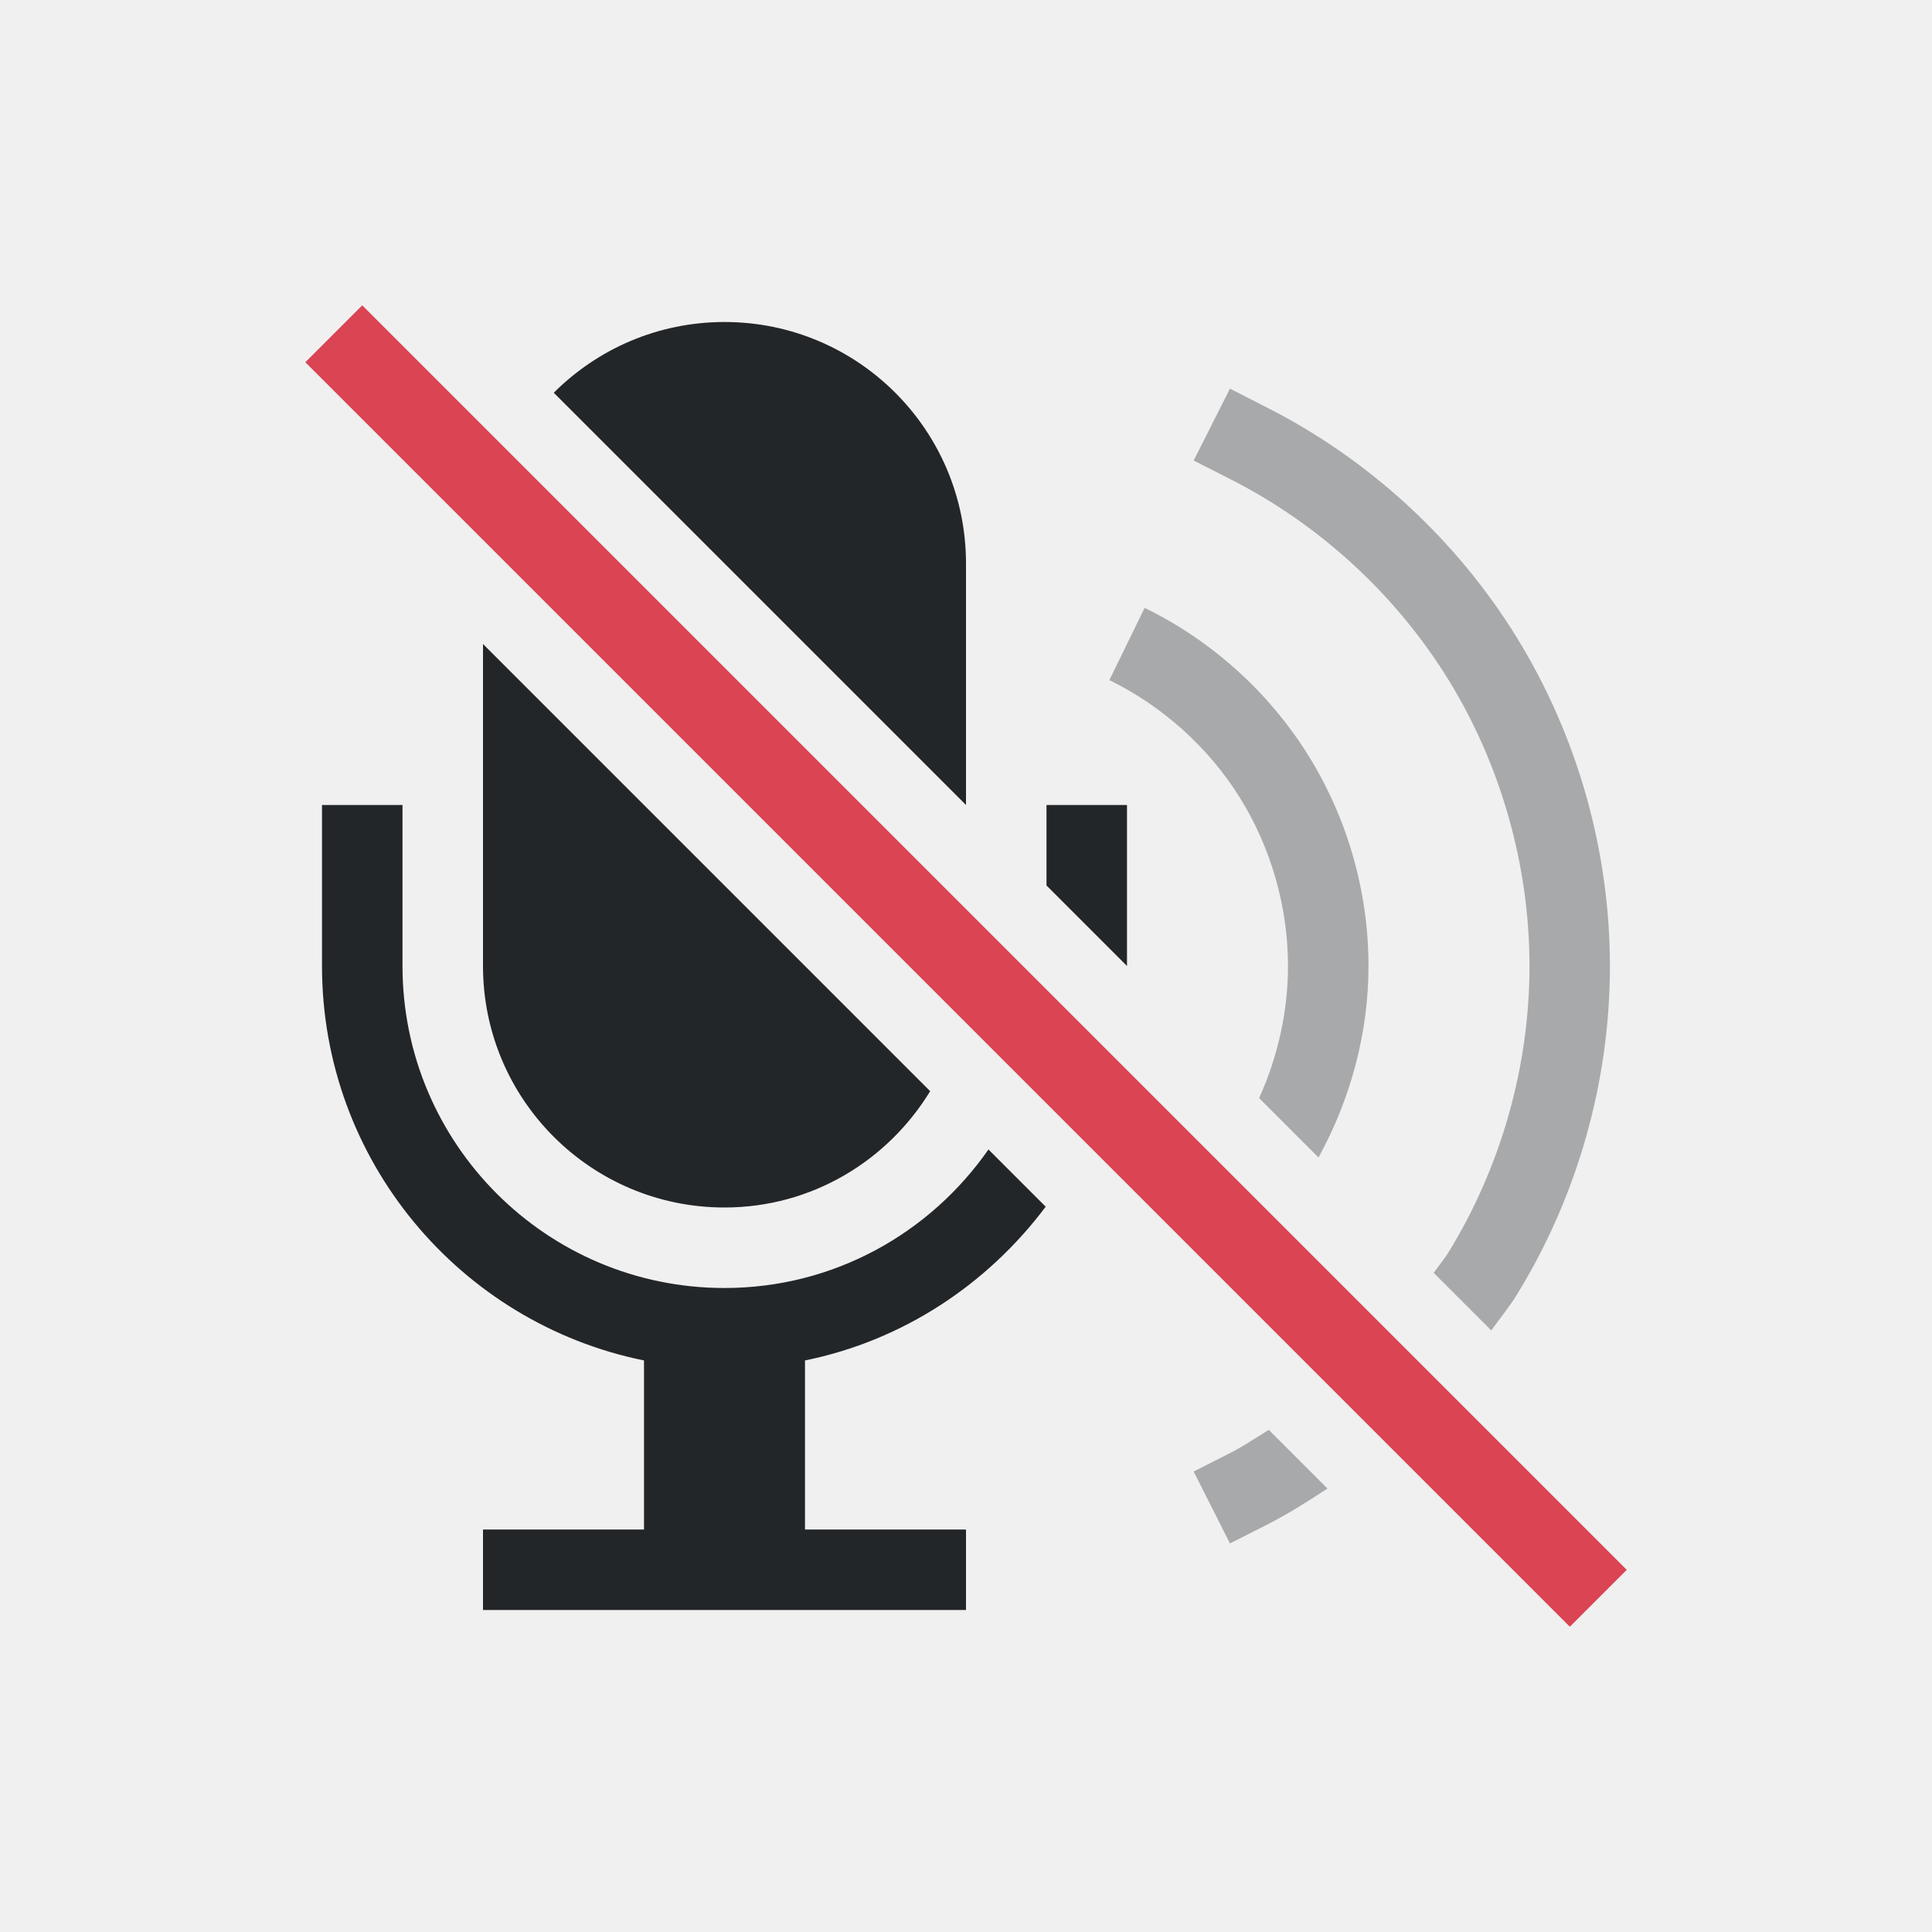
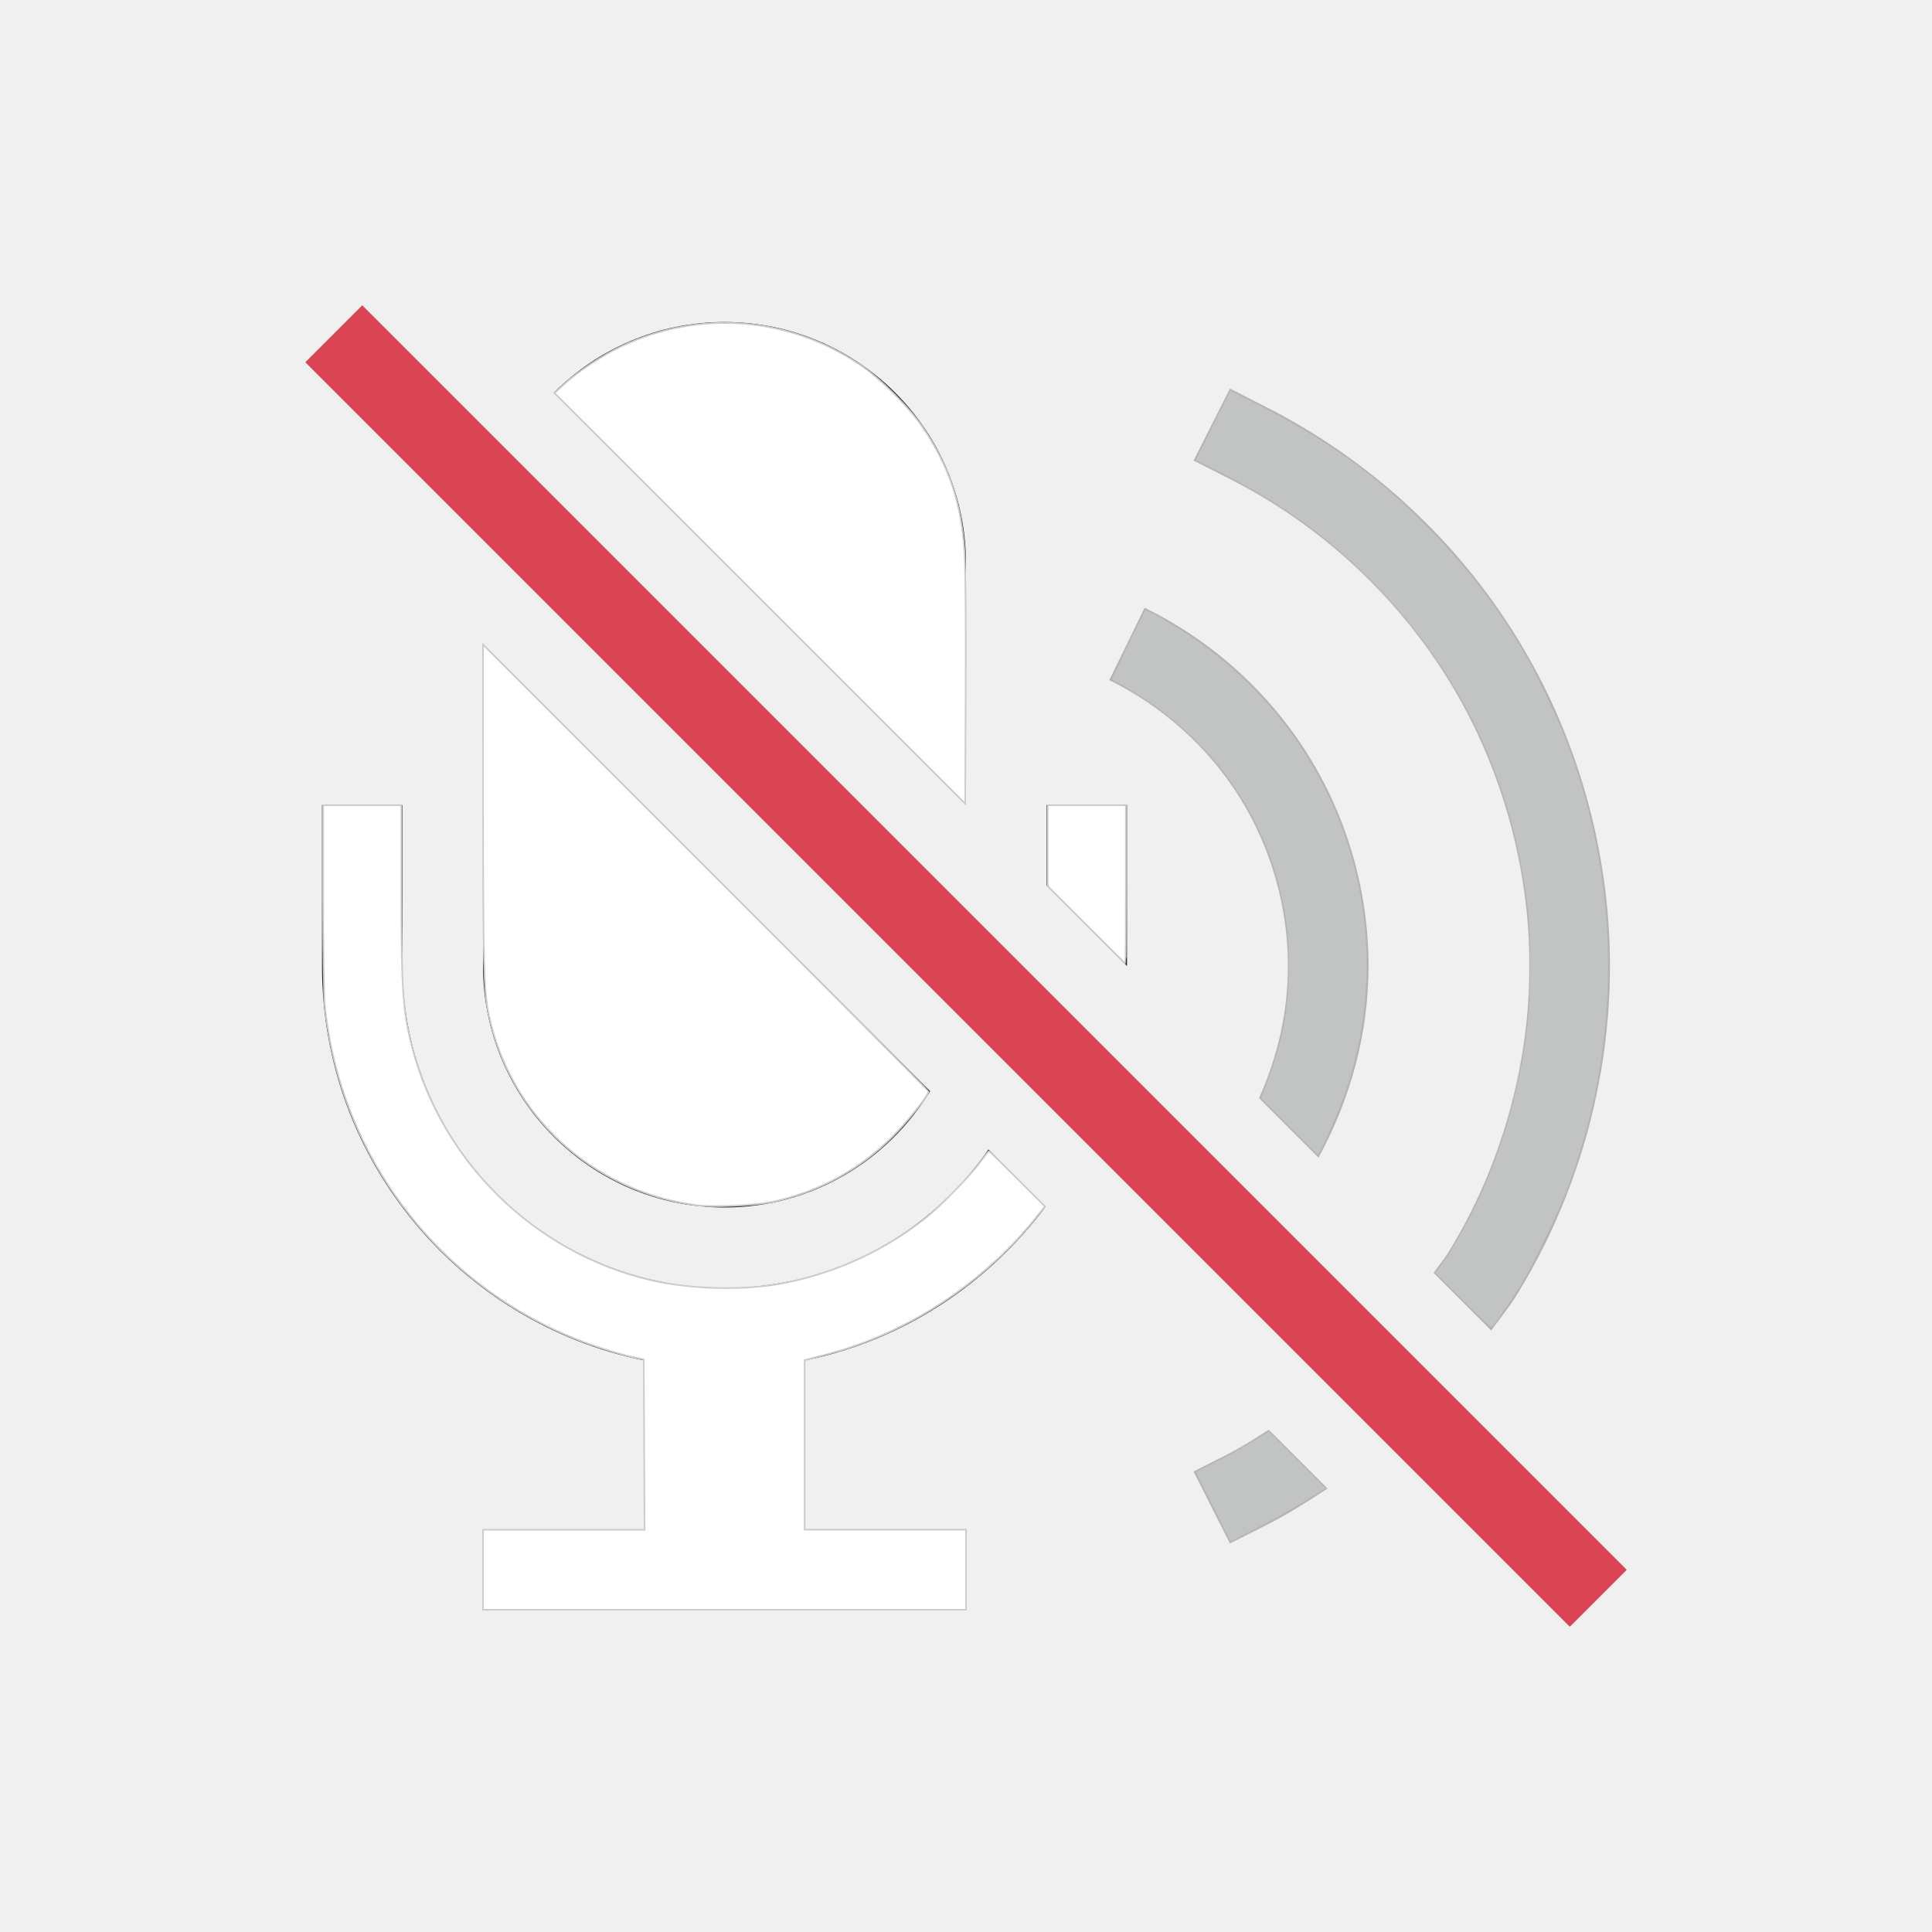
- <svg xmlns="http://www.w3.org/2000/svg" viewBox="0 0 24 24" width="24" height="24">
+ <svg xmlns="http://www.w3.org/2000/svg" viewBox="0 0 24 24" width="24" height="24" version="1.1" id="svg6">
+   <defs id="defs6" />
  <style id="current-color-scheme" type="text/css">.ColorScheme-Text{color:#232629;}.ColorScheme-NegativeText { color: #da4453; } </style>
-   <g transform="translate(1,1)">
-     <path d="m3.5 2.793-.707.707.354.354 15 15.0.354.354.707-.707-.354-.354-15-15z" class="ColorScheme-NegativeText" fill="currentColor" />
-     <g class="ColorScheme-Text" fill="currentColor">
-       <path d="m8 3c-.828 0-1.578.336-2.121.879l5.121 5.121v-3c0-1.657-1.343-3-3-3zm-3 4v4c0 1.657 1.343 3 3 3 1.086 0 2.028-.582 2.555-1.445zm-2 2v2c0 2.419 1.718 4.437 4 4.9v2.1h-2v1h6v-1h-2v-2.1c1.221-.248 2.269-.949 2.99-1.91l-.711-.711c-.723 1.038-1.919 1.721-3.279 1.721-2.209 0-4-1.791-4-4v-2zm9 0v1l1 1v-2z" />
-       <g opacity=".35">
-         <path d="m14.279 3.828-.451.893.447.227c1.111.561 2.066 1.438 2.719 2.498s1.006 2.31 1.006 3.555c0 1.245-.354 2.495-1.006 3.555-.055.09-.124.169-.184.256l.715.715c.107-.149.224-.291.32-.447.751-1.221 1.154-2.645 1.154-4.078s-.403-2.858-1.154-4.078-1.842-2.223-3.121-2.869zm.482 12.934c-.161.099-.318.206-.486.291l-.447.227.451.893.445-.225c.266-.134.517-.293.766-.457z" />
-         <path d="m13.219 6.551-.438.898c.659.321 1.231.835 1.619 1.457.389.622.6 1.361.6 2.094 0 .562-.126 1.127-.359 1.641l.738.738c.399-.728.621-1.547.621-2.379 0-.924-.262-1.839-.752-2.623-.49-.784-1.199-1.421-2.029-1.826z" />
+   <g transform="translate(1,1)" id="g6">
+     <path d="m3.5 2.793-.707.707.354.354 15 15.0.354.354.707-.707-.354-.354-15-15z" class="ColorScheme-NegativeText" fill="currentColor" id="path1" />
+     <g class="ColorScheme-Text" fill="currentColor" id="g5">
+       <path d="m8 3c-.828 0-1.578.336-2.121.879l5.121 5.121v-3c0-1.657-1.343-3-3-3zm-3 4v4c0 1.657 1.343 3 3 3 1.086 0 2.028-.582 2.555-1.445zm-2 2v2c0 2.419 1.718 4.437 4 4.9v2.1h-2v1h6v-1h-2v-2.1c1.221-.248 2.269-.949 2.99-1.91l-.711-.711c-.723 1.038-1.919 1.721-3.279 1.721-2.209 0-4-1.791-4-4v-2zm9 0v1l1 1v-2z" id="path2" />
+       <g opacity=".35" id="g4">
+         <path d="m14.279 3.828-.451.893.447.227c1.111.561 2.066 1.438 2.719 2.498s1.006 2.31 1.006 3.555c0 1.245-.354 2.495-1.006 3.555-.055.09-.124.169-.184.256l.715.715c.107-.149.224-.291.32-.447.751-1.221 1.154-2.645 1.154-4.078s-.403-2.858-1.154-4.078-1.842-2.223-3.121-2.869zm.482 12.934c-.161.099-.318.206-.486.291l-.447.227.451.893.445-.225c.266-.134.517-.293.766-.457z" id="path3" />
+         <path d="m13.219 6.551-.438.898c.659.321 1.231.835 1.619 1.457.389.622.6 1.361.6 2.094 0 .562-.126 1.127-.359 1.641l.738.738c.399-.728.621-1.547.621-2.379 0-.924-.262-1.839-.752-2.623-.49-.784-1.199-1.421-2.029-1.826z" id="path4" />
      </g>
    </g>
  </g>
+   <path style="fill:#ffffff;stroke:#cccccc;stroke-width:0.02" d="M 9.439,7.432 6.888,4.882 7.017,4.765 C 7.191,4.607 7.491,4.409 7.724,4.3 8.689,3.845 9.8,3.932 10.687,4.533 c 0.251,0.17 0.618,0.539 0.784,0.787 0.322,0.483 0.471,0.929 0.51,1.531 0.013,0.192 0.019,0.898 0.015,1.728 l -0.006,1.404 z" id="path6" />
+   <path style="fill:#ffffff;stroke:#cccccc;stroke-width:0.02" d="M 8.635,14.969 C 7.348,14.792 6.333,13.854 6.07,12.598 6.011,12.314 6.001,11.942 6.001,9.973 L 6,8.007 8.767,10.774 c 1.522,1.522 2.767,2.775 2.767,2.785 0,0.048 -0.256,0.369 -0.446,0.56 -0.412,0.413 -0.924,0.691 -1.496,0.811 -0.225,0.047 -0.744,0.069 -0.957,0.04 z" id="path7" />
+   <path style="fill:#ffffff;stroke:#cccccc;stroke-width:0.02" d="M 6,19.5 V 19.003 H 7.004 8.007 L 8.002,17.945 7.997,16.887 7.916,16.871 C 7.744,16.836 7.44,16.744 7.221,16.66 5.452,15.982 4.22,14.365 4.034,12.479 4.023,12.364 4.014,11.76 4.014,11.136 V 10.003 H 4.5 4.986 l 1.69e-5,1.059 c 1.98e-5,1.236 0.018,1.503 0.134,1.948 0.369,1.424 1.521,2.551 2.954,2.89 0.51,0.121 1.196,0.135 1.686,0.035 0.649,-0.132 1.253,-0.414 1.754,-0.818 0.19,-0.153 0.547,-0.522 0.669,-0.689 0.05,-0.069 0.096,-0.126 0.102,-0.127 0.006,-3.25e-4 0.165,0.154 0.353,0.343 l 0.343,0.343 -0.119,0.148 c -0.566,0.703 -1.347,1.261 -2.188,1.564 -0.181,0.065 -0.278,0.094 -0.593,0.175 l -0.086,0.022 v 1.053 1.053 H 10.997 12 V 19.5 19.997 H 9 6 Z" id="path8" />
+   <path style="fill:#ffffff;stroke:#cccccc;stroke-width:0.02" d="m 13.495,11.488 -0.481,-0.482 V 10.505 10.003 H 13.5 13.986 v 0.983 c 0,0.541 -0.002,0.983 -0.005,0.983 -0.003,0 -0.222,-0.217 -0.486,-0.482 z" id="path9" />
+   <path style="fill:#ffffff;stroke:#cccccc;stroke-width:0.02;opacity:0.3" d="m 16.011,14.002 -0.357,-0.36 0.078,-0.204 c 0.191,-0.5 0.268,-0.908 0.27,-1.417 0.001,-0.385 -0.026,-0.618 -0.11,-0.965 C 15.65,10.072 15.061,9.244 14.197,8.679 14.087,8.607 13.953,8.527 13.9,8.501 c -0.053,-0.026 -0.096,-0.053 -0.096,-0.061 0,-0.016 0.402,-0.853 0.417,-0.868 0.017,-0.017 0.294,0.14 0.558,0.315 1.863,1.237 2.659,3.547 1.951,5.663 -0.076,0.226 -0.332,0.811 -0.356,0.811 -0.004,0 -0.167,-0.162 -0.364,-0.36 z" id="path10" />
+   <path style="opacity:0.3;fill:#ffffff;stroke:#cccccc;stroke-width:0.02" d="m 15.062,18.721 -0.22,-0.44 0.25,-0.125 c 0.138,-0.069 0.346,-0.183 0.462,-0.254 l 0.212,-0.13 0.358,0.359 0.358,0.359 -0.3,0.184 c -0.165,0.101 -0.435,0.252 -0.6,0.336 l -0.3,0.152 z" id="path11" />
+   <path style="opacity:0.3;fill:#ffffff;stroke:#cccccc;stroke-width:0.02" d="m 18.166,16.159 -0.348,-0.349 0.078,-0.101 c 0.09,-0.118 0.271,-0.426 0.396,-0.677 0.353,-0.704 0.592,-1.534 0.683,-2.374 0.033,-0.3 0.033,-1.018 0,-1.318 C 18.797,9.698 18.113,8.278 16.953,7.144 16.402,6.605 15.827,6.206 15.037,5.816 l -0.196,-0.097 0.22,-0.44 0.22,-0.44 0.32,0.163 c 0.861,0.438 1.465,0.867 2.086,1.484 0.51,0.507 0.919,1.035 1.27,1.643 0.124,0.215 0.396,0.782 0.491,1.023 0.716,1.828 0.716,3.87 2.21e-4,5.696 -0.1,0.256 -0.382,0.837 -0.515,1.064 -0.106,0.181 -0.372,0.566 -0.403,0.586 -0.009,0.006 -0.173,-0.147 -0.364,-0.338 z" id="path12" />
</svg>
